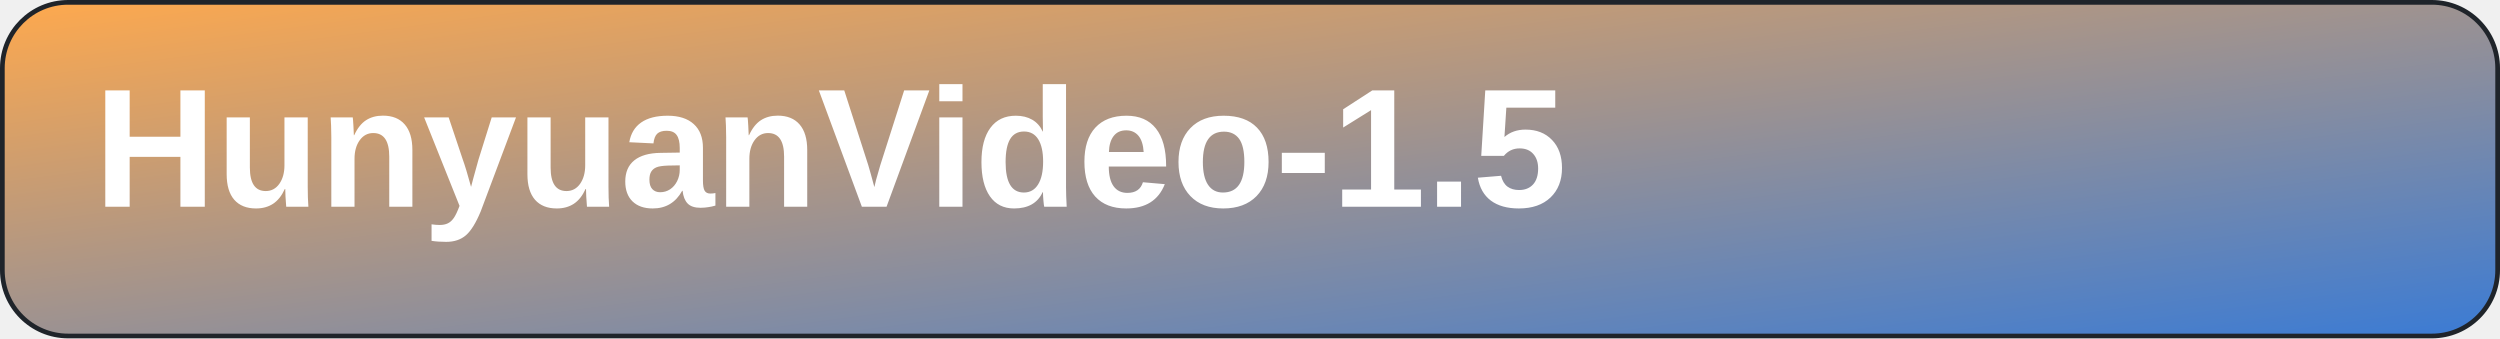
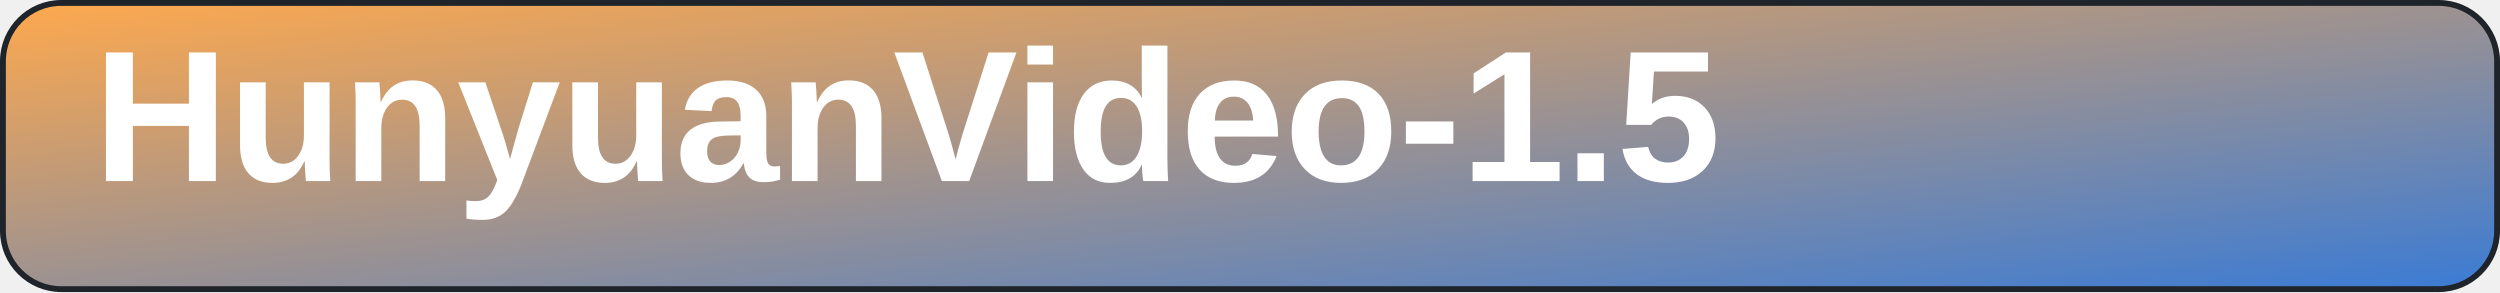
- <svg xmlns="http://www.w3.org/2000/svg" width="532" height="72" viewBox="0 0 532 72" fill="none">
+ <svg xmlns="http://www.w3.org/2000/svg" width="428" height="50" viewBox="0 0 428 50" fill="none">
  <defs>
    <linearGradient id="g" x1="0" y1="0" x2="1" y2="1">
      <stop offset="0%" stop-color="#ffa94d" />
      <stop offset="100%" stop-color="#3a7bd5" />
    </linearGradient>
  </defs>
-   <rect x="0.5" y="0.5" width="531" height="71" rx="14" fill="url(#g)" stroke="#1f242a" />
-   <text x="20" y="44.0" font-family="Arial, sans-serif" font-size="36" font-weight="800" fill="#ffffff">HunyuanVideo-1.5</text>
+   <rect x="0.5" y="0.5" width="427" height="49" rx="10" fill="url(#g)" stroke="#1f242a" />
+   <text x="16" y="31.0" font-family="Arial, sans-serif" font-size="32" font-weight="800" fill="#ffffff">HunyuanVideo-1.5</text>
</svg>
